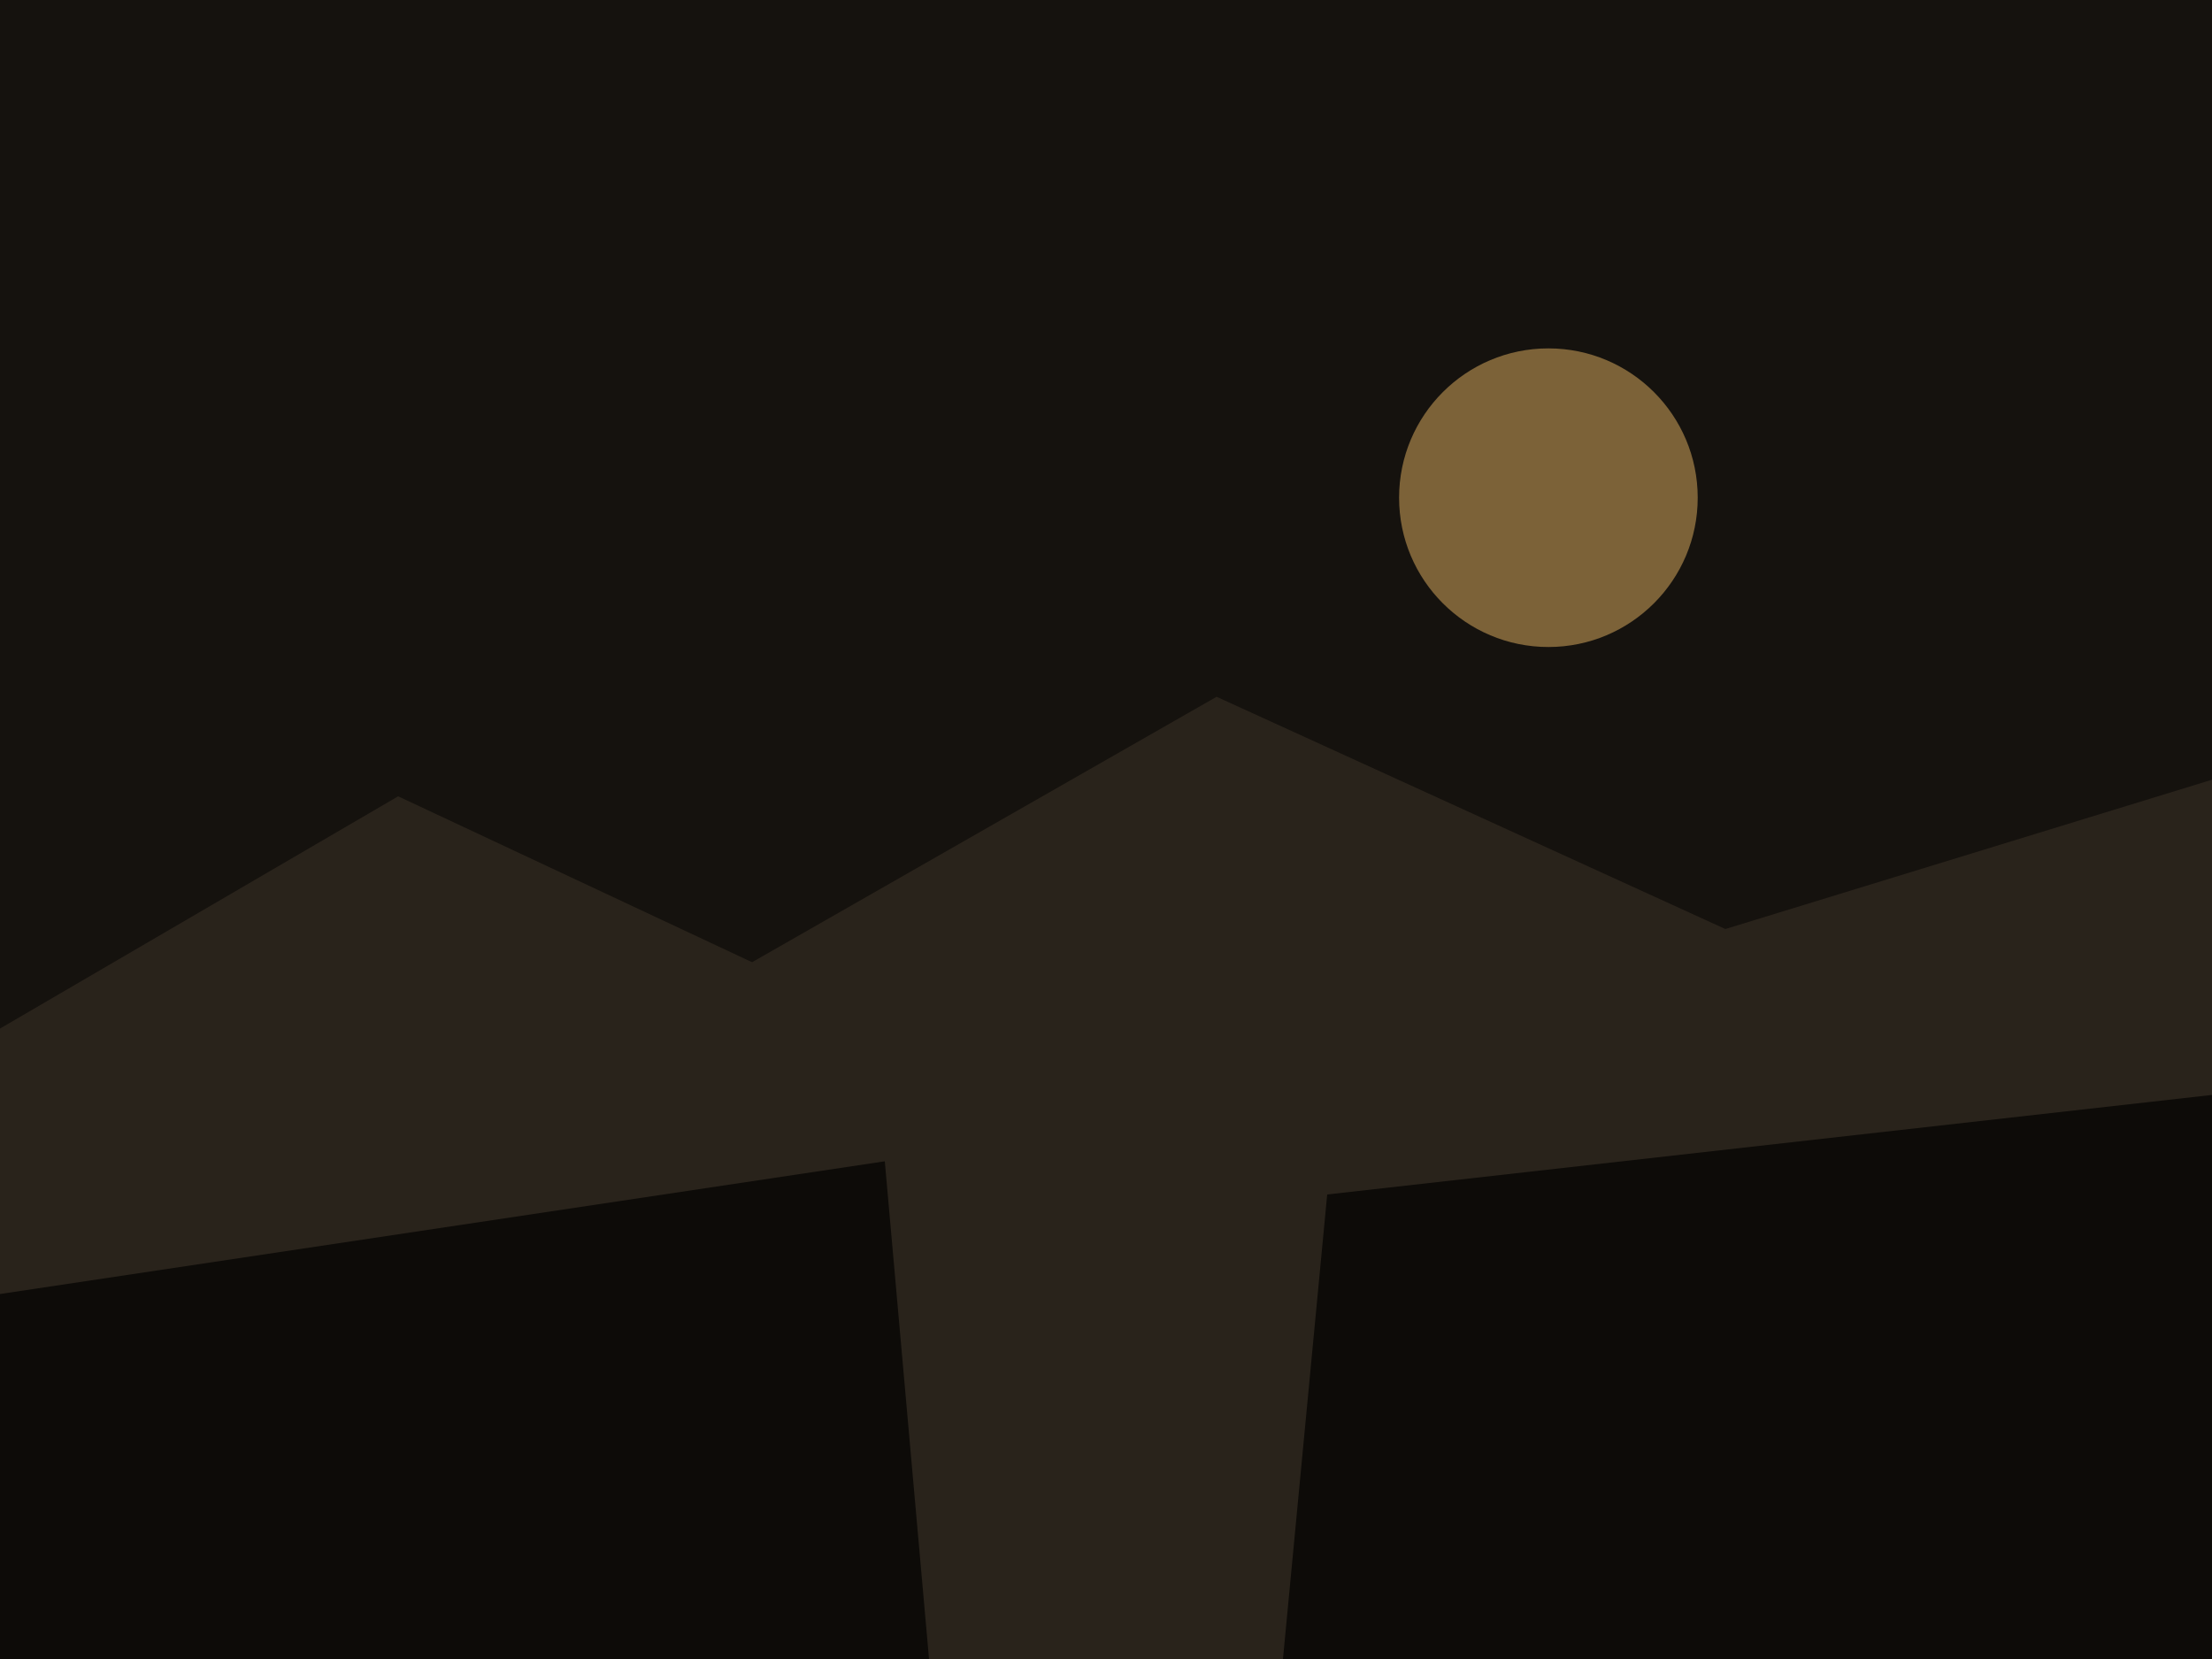
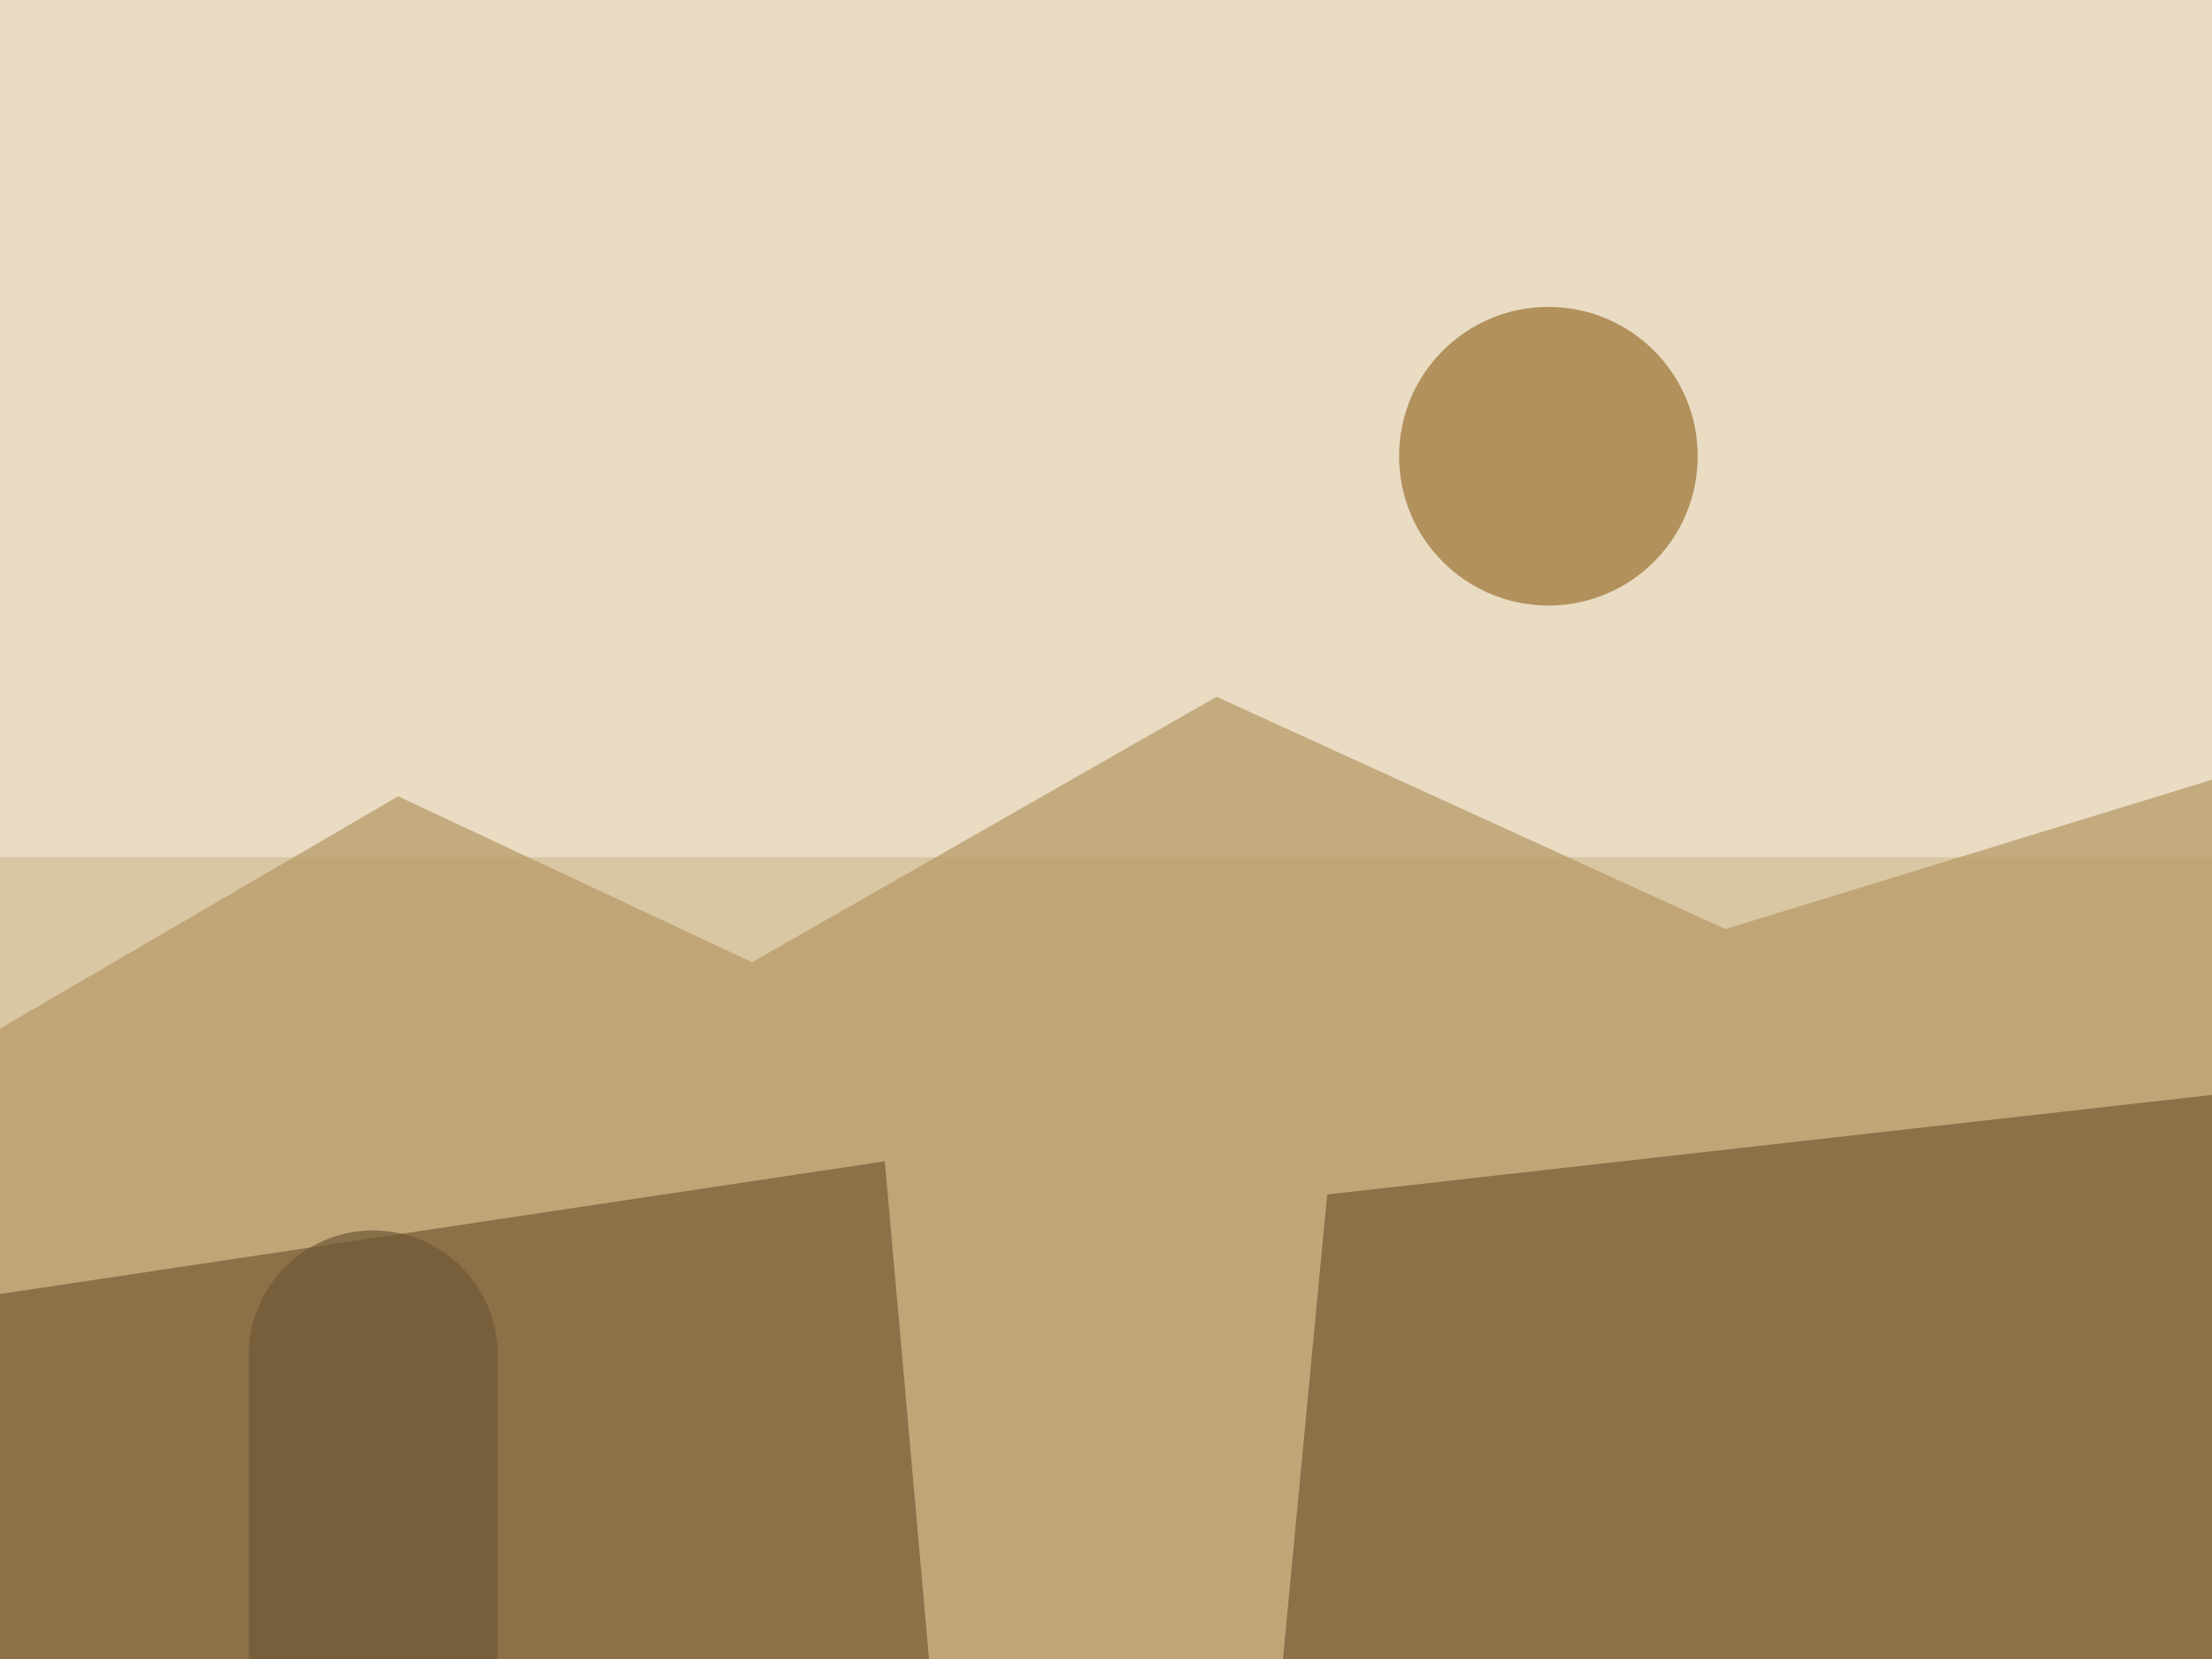
<svg xmlns="http://www.w3.org/2000/svg" viewBox="0 0 1600 1200" width="1600" height="1200" preserveAspectRatio="xMidYMid slice">
-   <rect width="1600" height="1200" fill="#15120e" />
-   <circle cx="1120" cy="360" r="108" fill="#a8844a" opacity=".7" />
-   <path d="M0 744 L288 576 L544 696 L880 504 L1248 672 L1600 564 V1200 H0Z" fill="#3a3126" opacity=".55" />
-   <path d="M0 936 L640 840 L672 1200 H0Z" fill="#0d0b08" />
-   <path d="M928 1200 L960 864 L1600 792 V1200Z" fill="#0d0b08" />
+   <rect width="1600" height="1200" fill="#d9c7a4" />
+   <rect width="1600" height="620" fill="#e9dcc3" />
+   <circle cx="1120" cy="330" r="108" fill="#a8844a" opacity=".85" />
+   <path d="M0 744 L288 576 L544 696 L880 504 L1248 672 L1600 564 V1200 H0Z" fill="#b89a68" opacity=".75" />
+   <path d="M0 936 L640 840 L672 1200 H0Z" fill="#8c7048" />
+   <path d="M928 1200 L960 864 L1600 792 V1200Z" fill="#8c7048" />
+   <path d="M180 1200 V980 A90 90 0 0 1 360 980 V1200Z" fill="#6f5838" opacity=".7" />
</svg>
